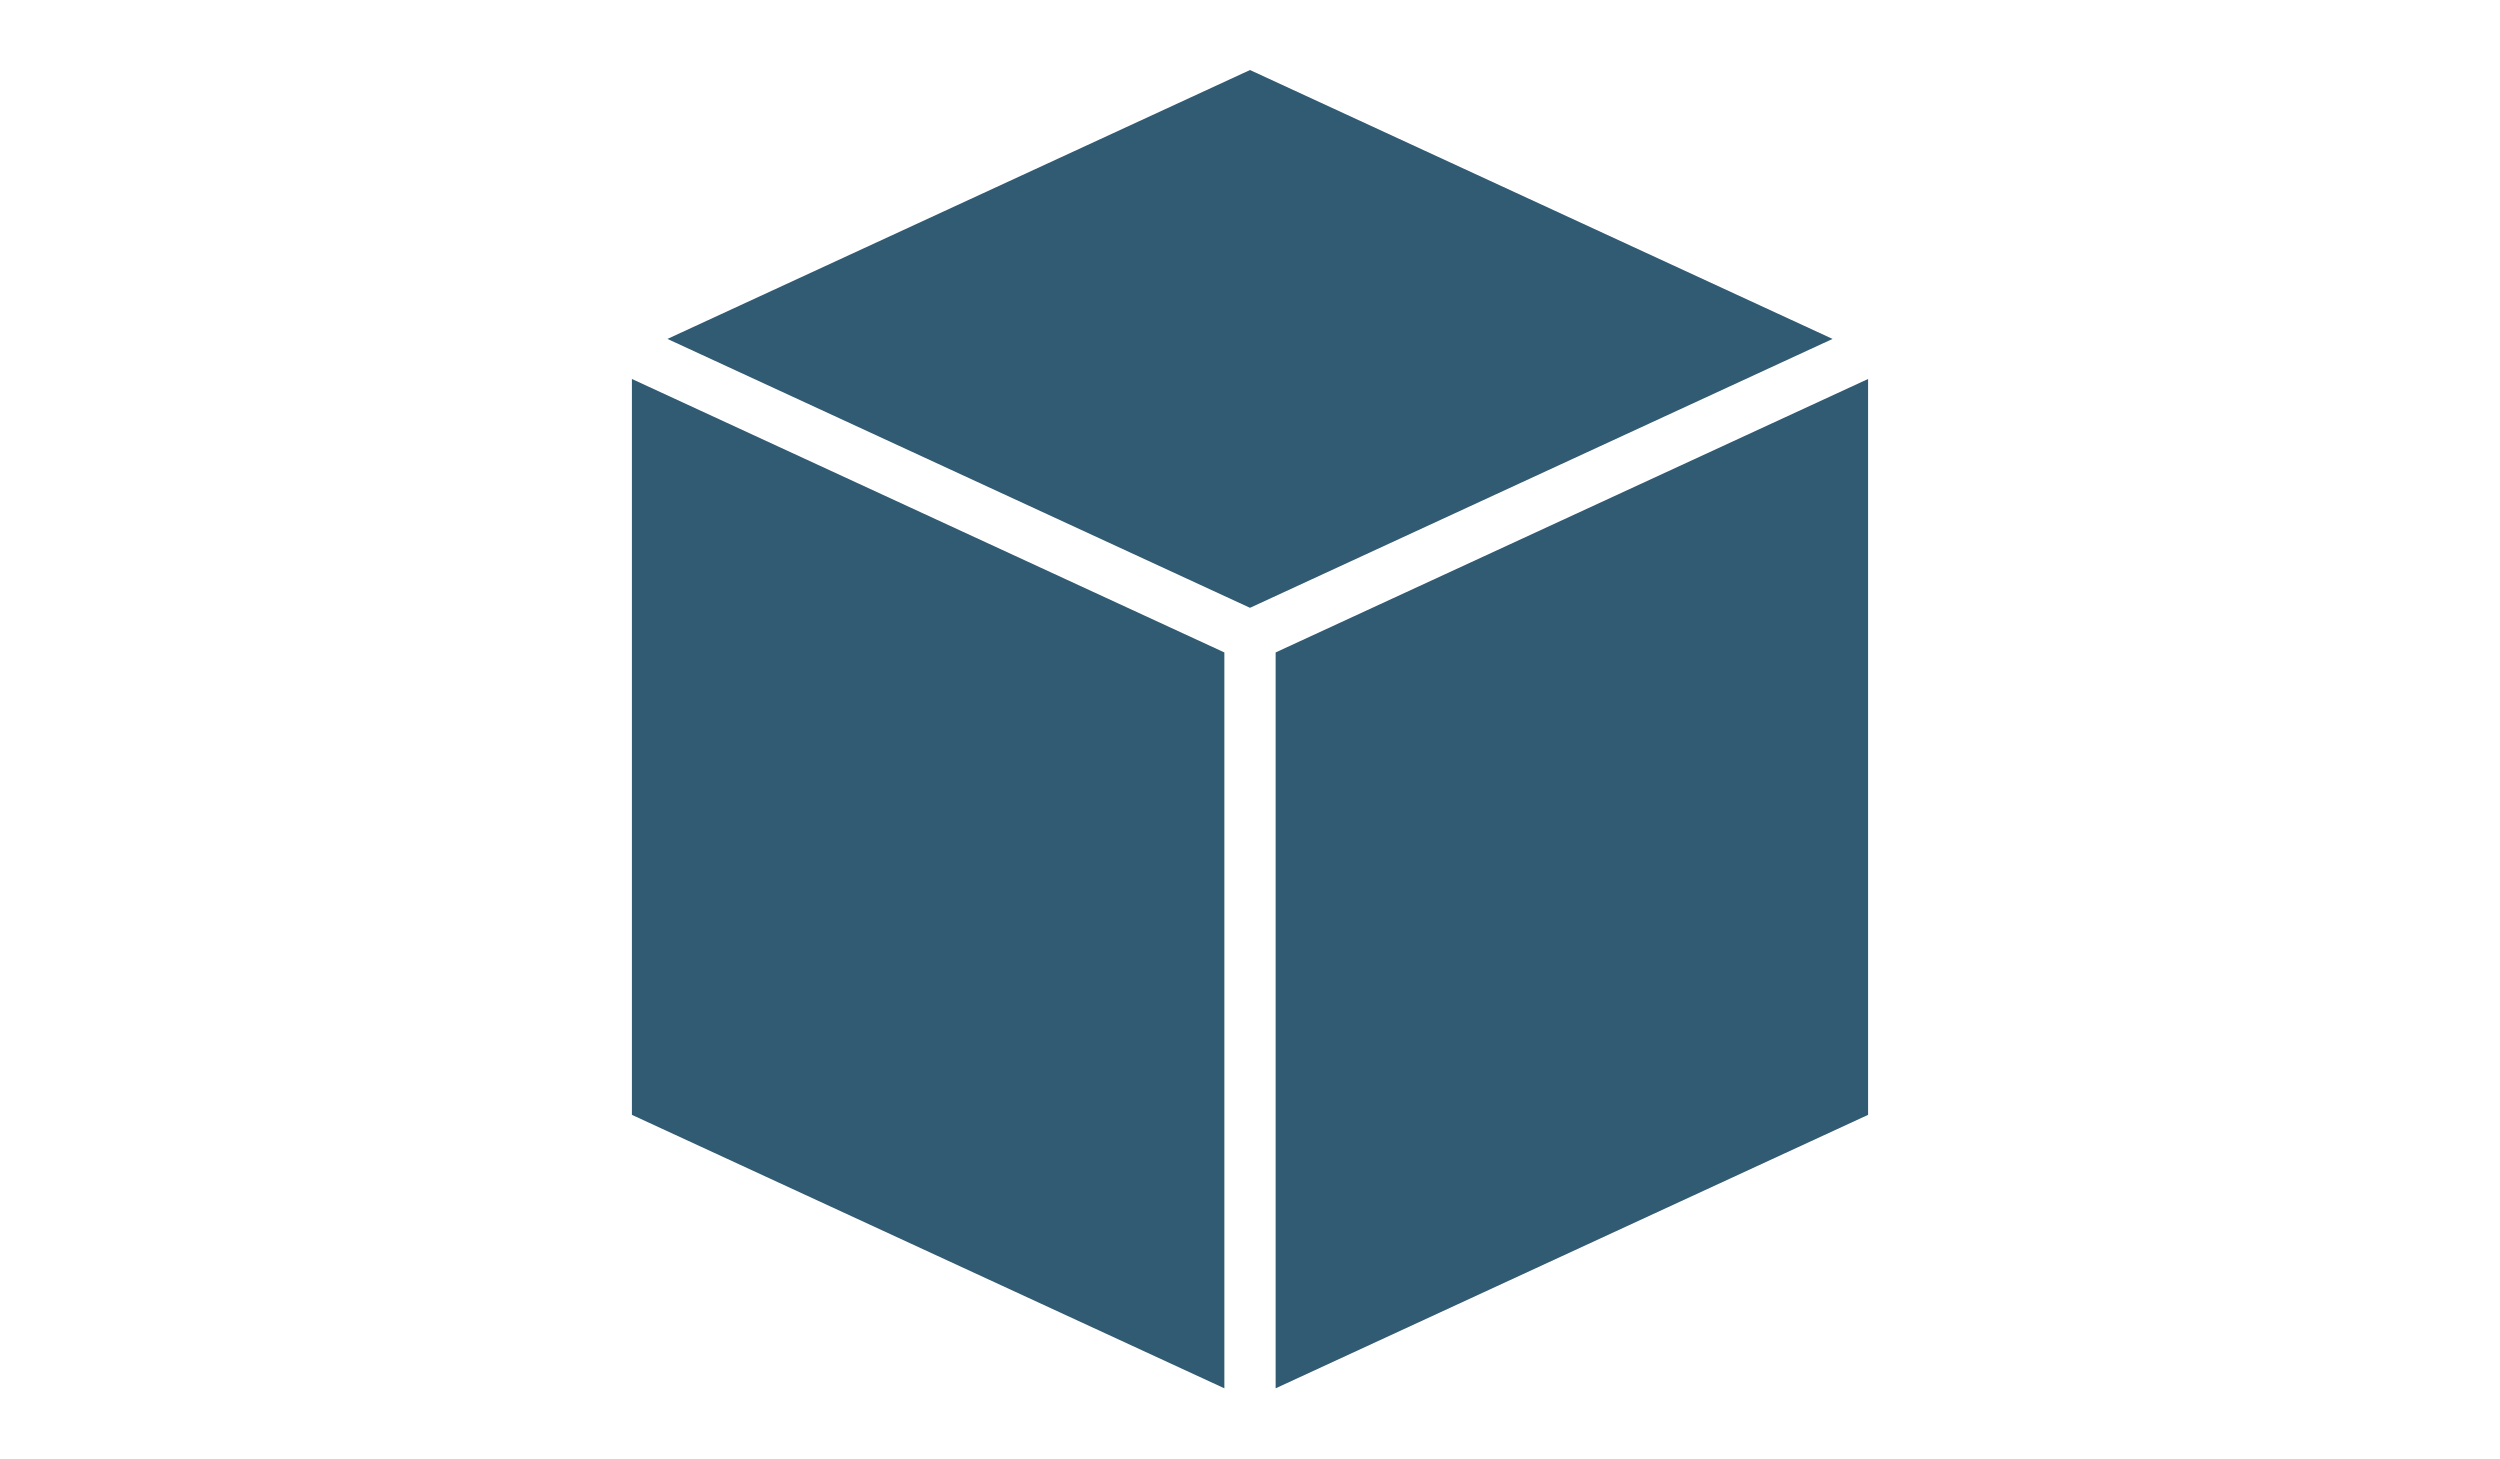
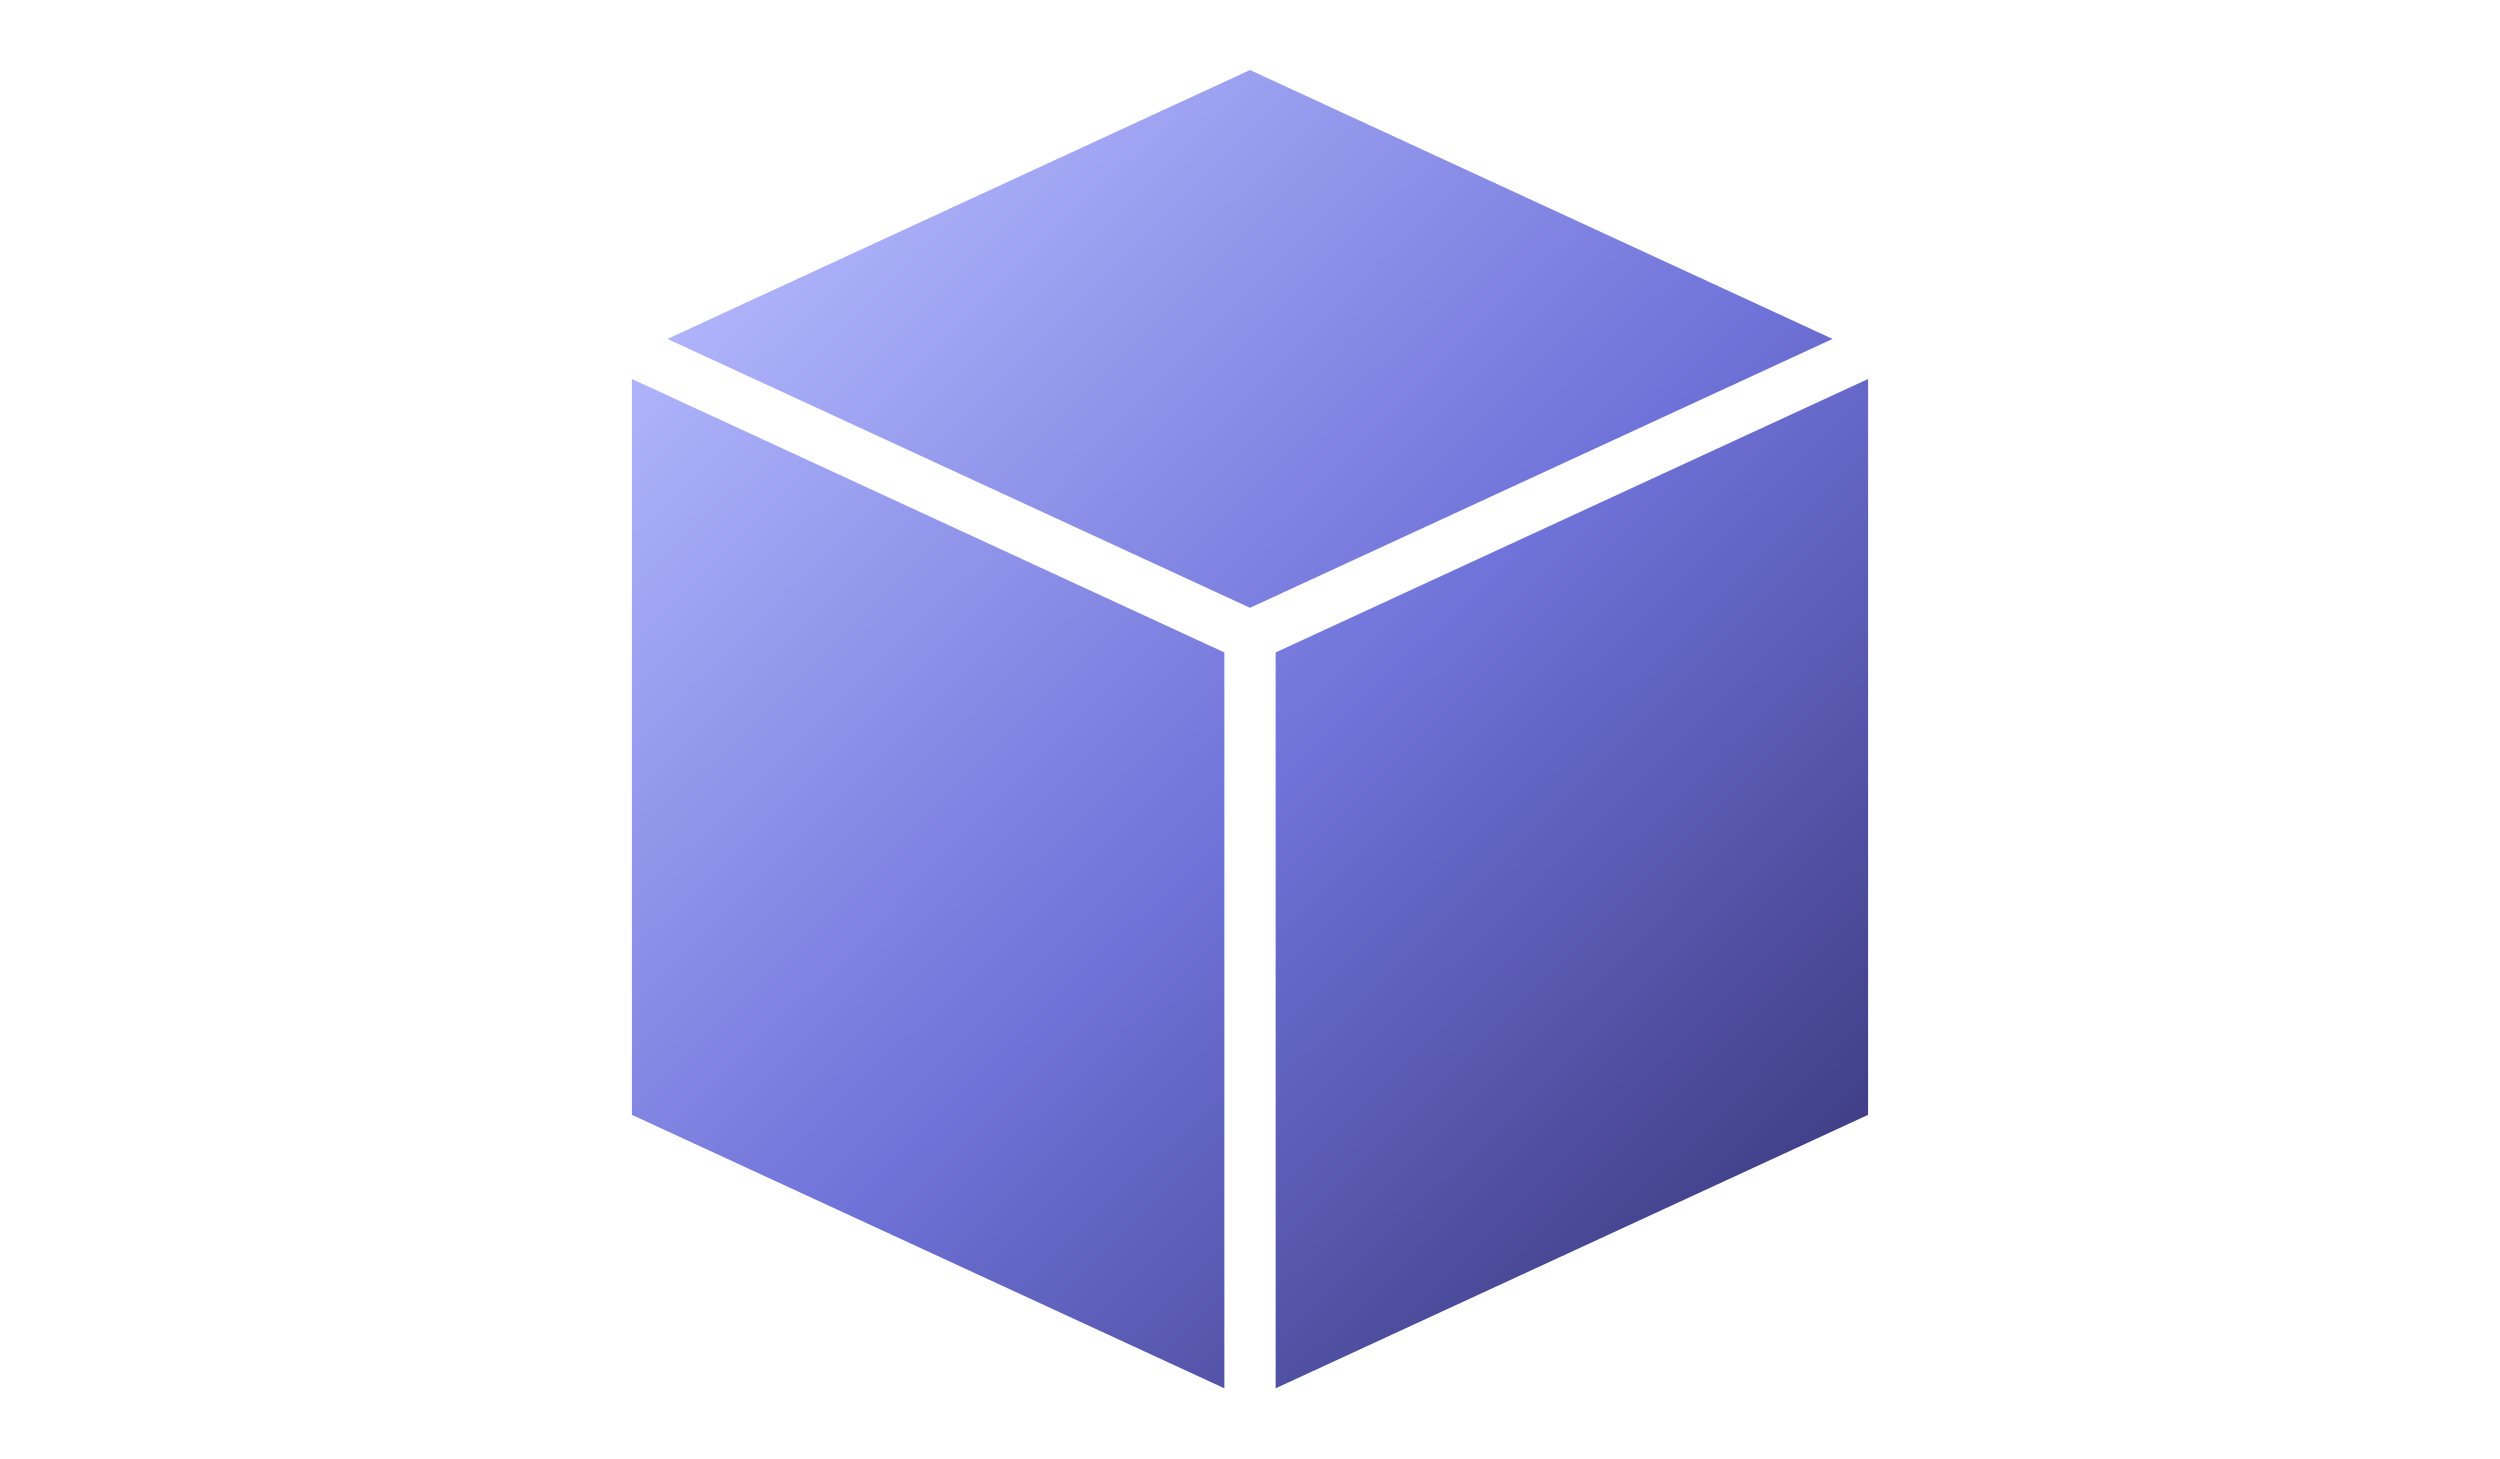
<svg xmlns="http://www.w3.org/2000/svg" viewBox="0 0 512 512" width="1200" height="700" preserveAspectRatio="xMidYMid meet">
-   <path fill="#315a73" d="M256 24.585L51.47 118.989 256 213.394l204.53-94.405zM38.998 133.054v258.353L247 487.415V229.063zm434.004 0L265 229.062v258.353l208.002-96.008z" />
+   <defs data-guide-palette="curated">
+     <linearGradient id="guide-gradient" x1="8%" y1="5%" x2="92%" y2="95%">
+       <stop offset="0%" stop-color="#b7bcff" />
+       <stop offset="54%" stop-color="#6f72d8" />
+       <stop offset="100%" stop-color="#3b397e" />
+     </linearGradient>
+   </defs>
+   <path fill="url(#guide-gradient)" d="M256 24.585L51.47 118.989 256 213.394l204.53-94.405zM38.998 133.054v258.353L247 487.415V229.063zm434.004 0L265 229.062v258.353l208.002-96.008z" />
</svg>
